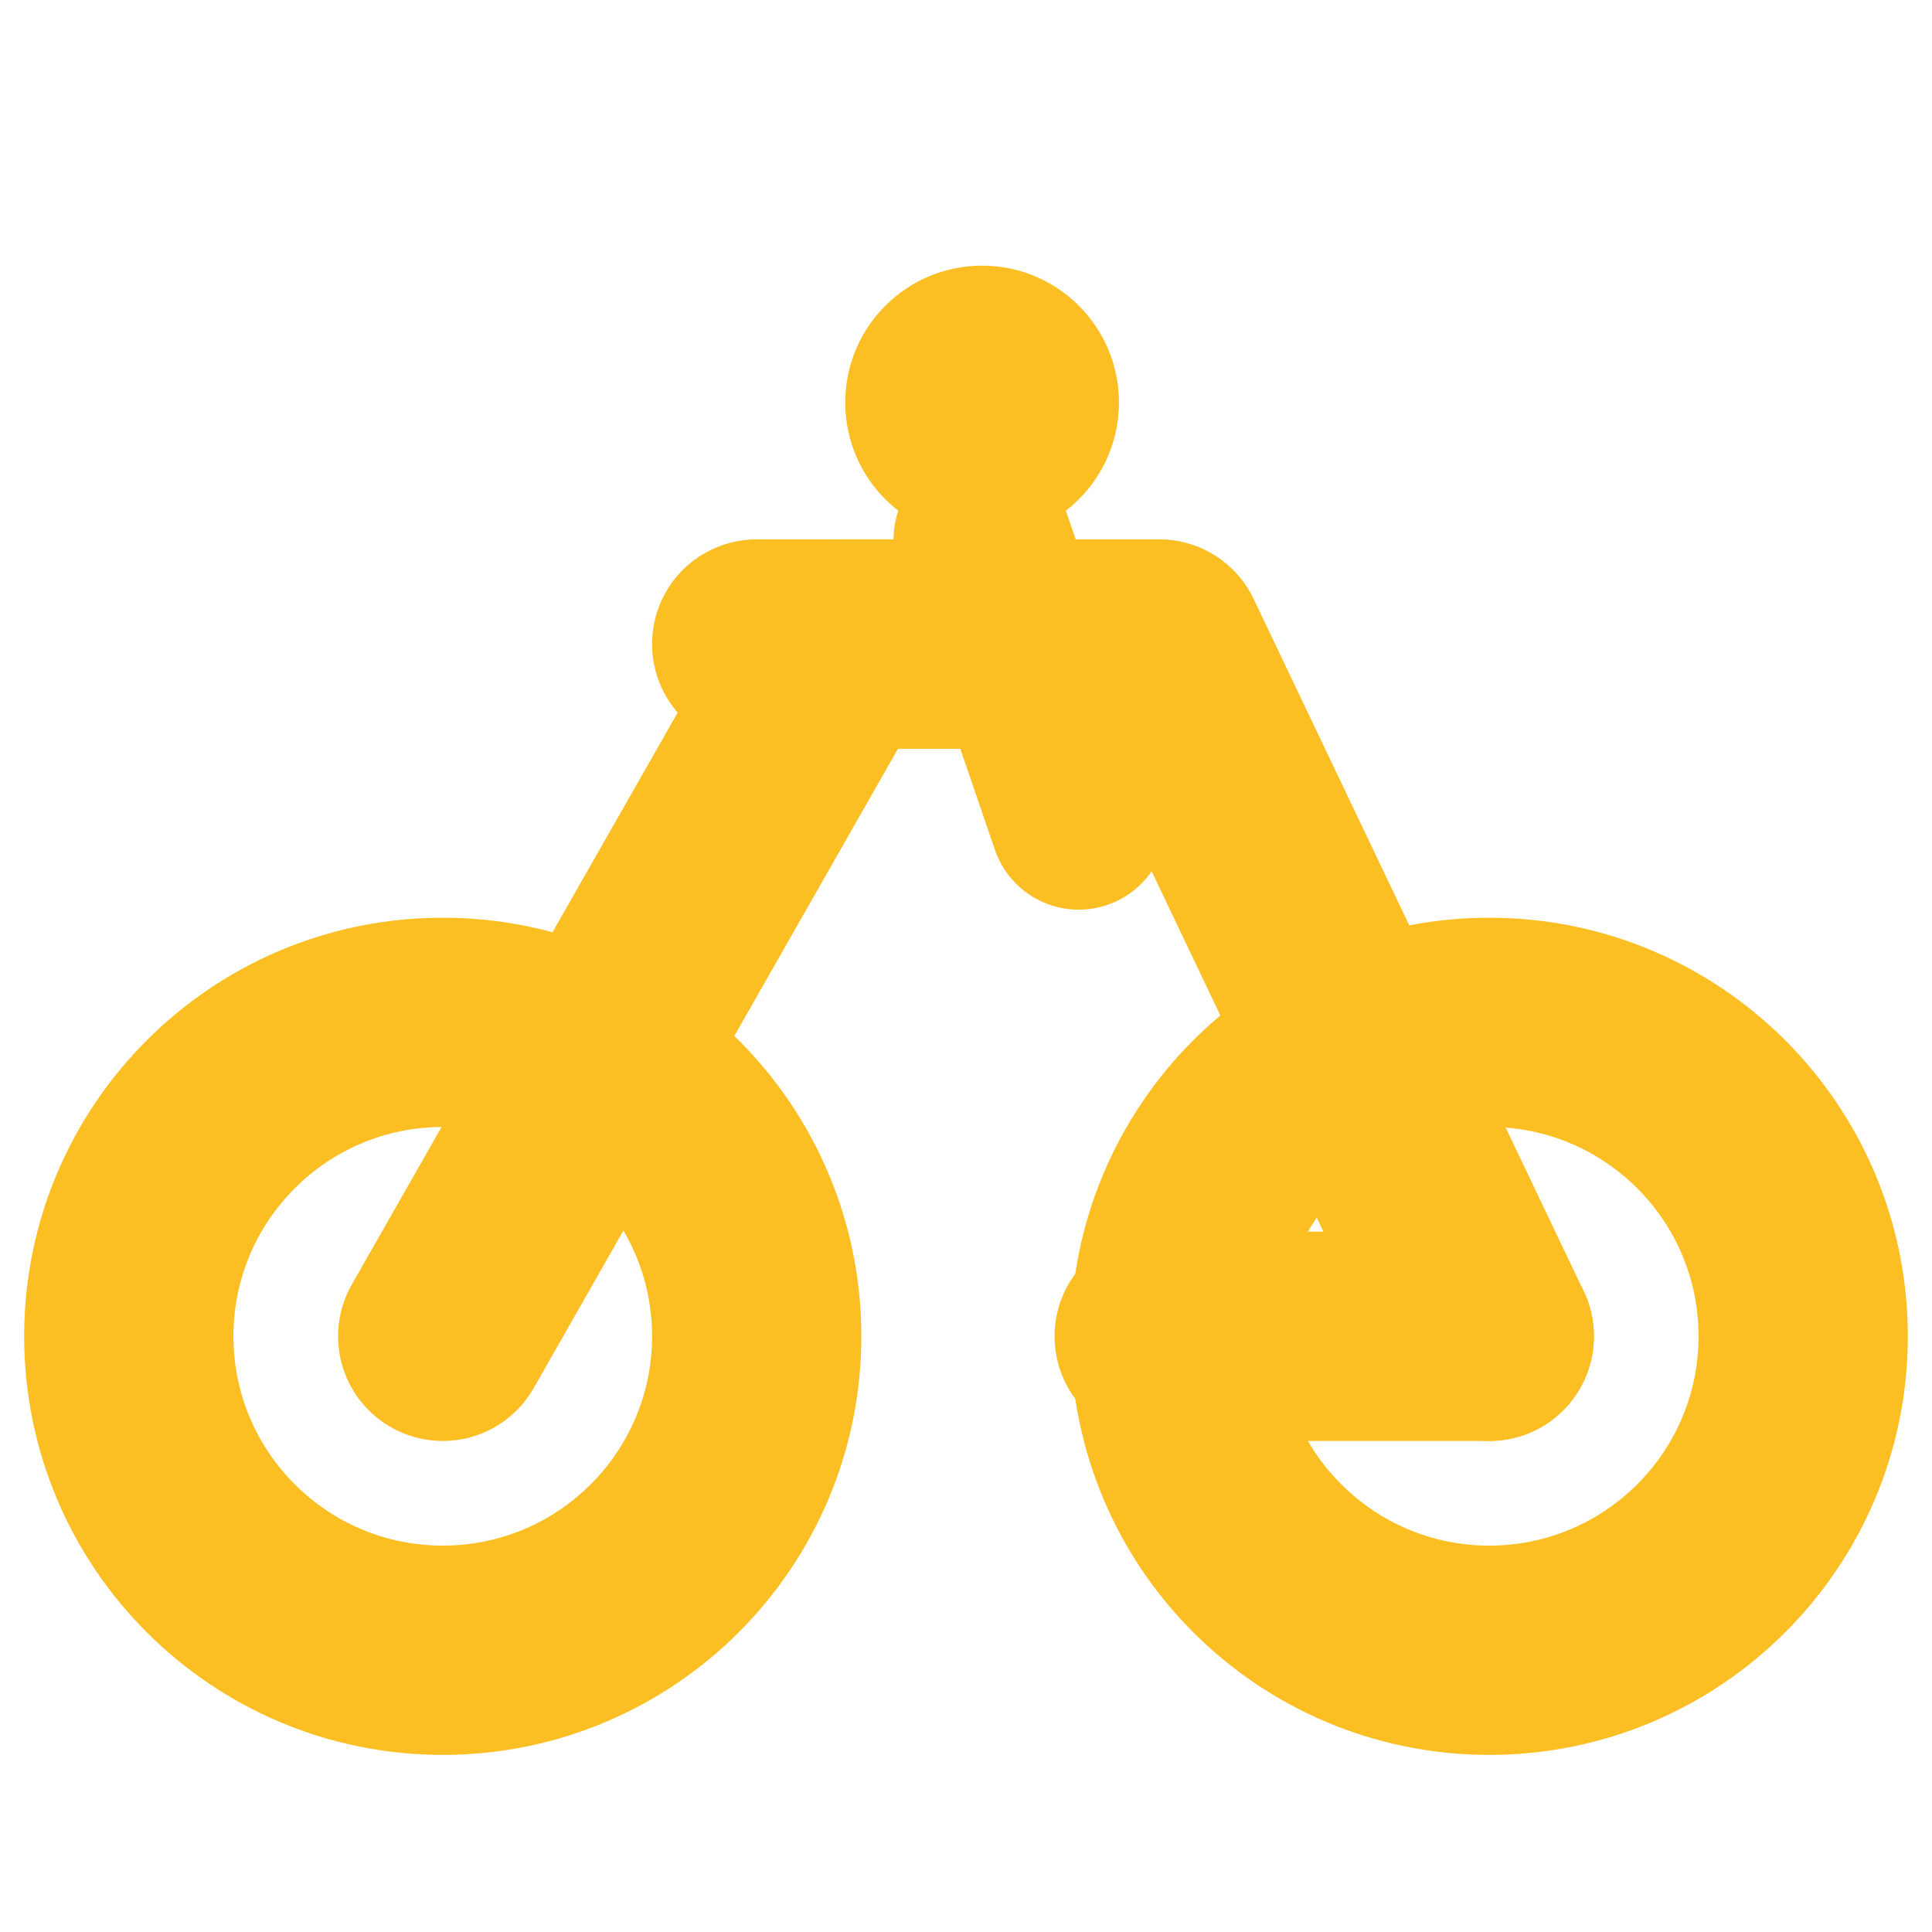
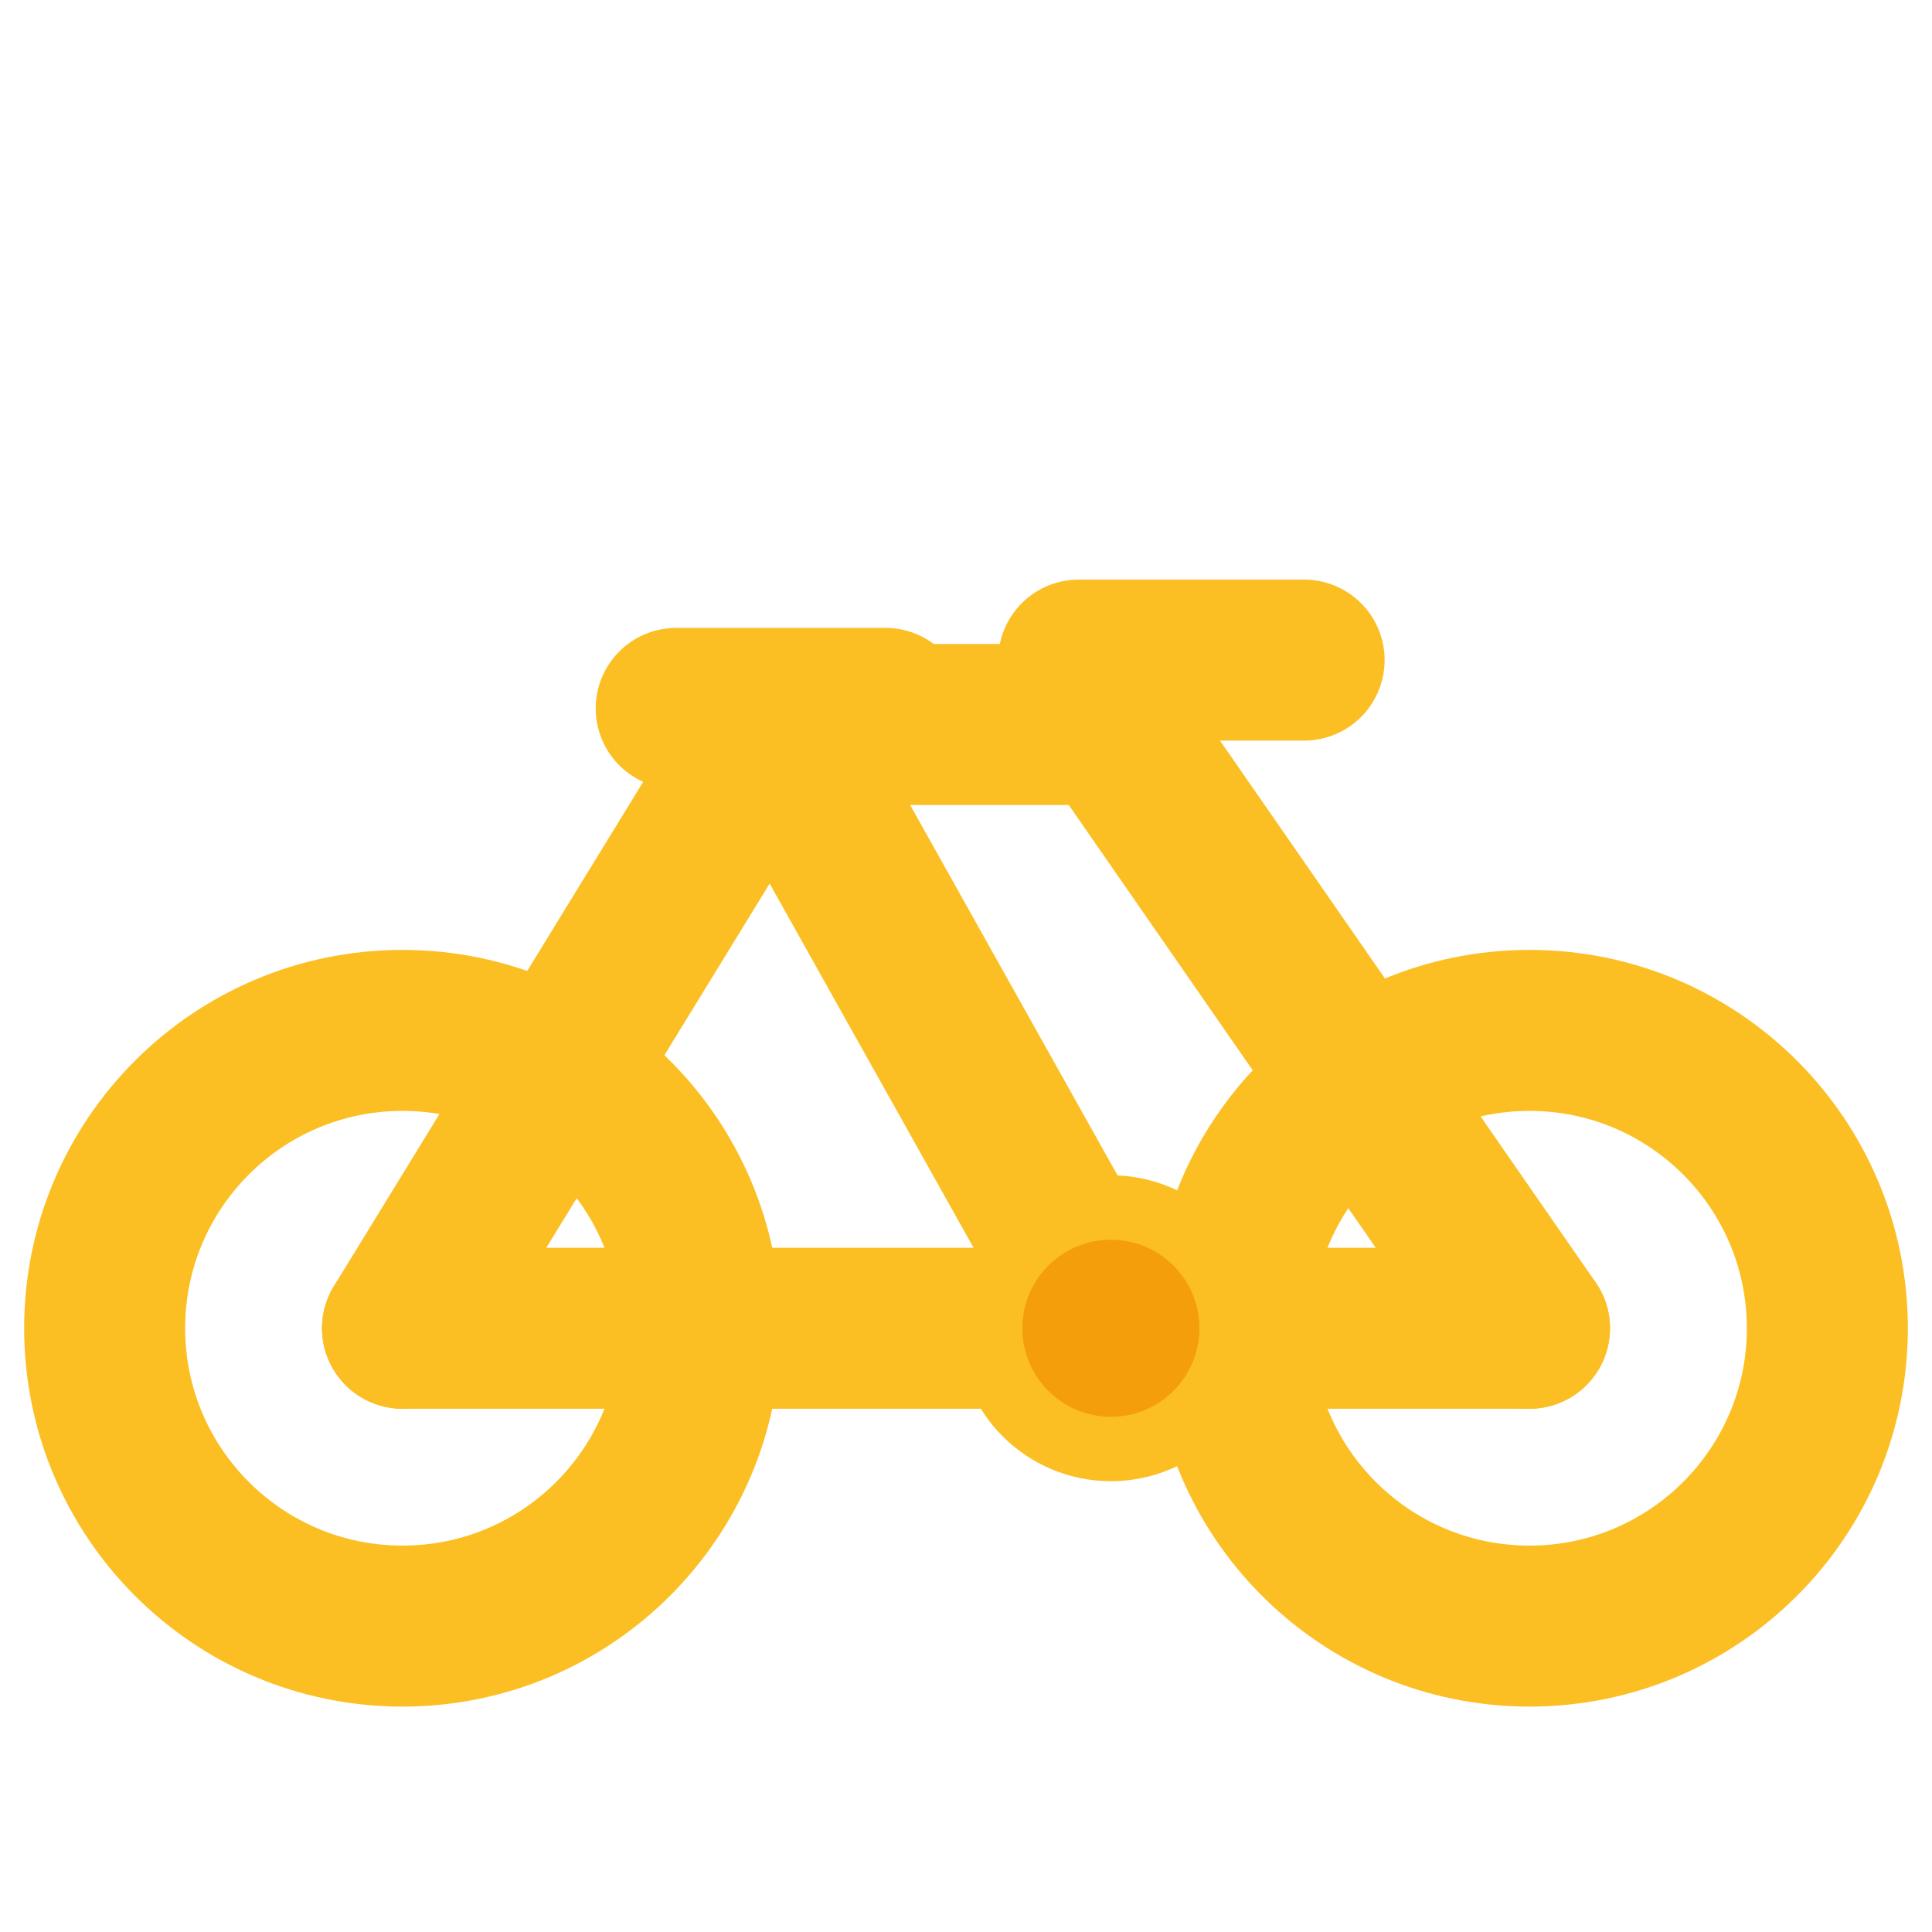
<svg xmlns="http://www.w3.org/2000/svg" viewBox="0 0 24 24" fill="none" role="img" aria-label="CYCLING">
-   <g stroke="#FBBF24" stroke-width="2.6" stroke-linecap="round" stroke-linejoin="round" fill="none">
-     <circle cx="5.5" cy="16.6" r="3.9" />
-     <circle cx="18.5" cy="16.6" r="3.9" />
-     <path d="M5.5 16.6 10.4 8h4l4.1 8.6" />
-     <path d="M14.4 16.6h4.1" />
-     <path d="M9.4 8h3.2" />
+   <g stroke="#FBBF24" stroke-width="2" stroke-linecap="round" stroke-linejoin="round">
+     <circle cx="5" cy="16.5" r="3.7" />
+     <circle cx="19" cy="16.5" r="3.7" />
+     <path d="M5 16.5 9.6 9h4.2l5.2 7.5" />
+     <path d="M9.6 9 13.8 16.5 5 16.5" />
+     <path d="M13.8 16.5h5.2" />
+     <path d="M8.4 8.8h2.6" />
+     <path d="M13.4 8.2h2.8" />
  </g>
-   <circle cx="12.2" cy="5" r="1.7" fill="#FBBF24" />
-   <path d="M12.2 6.7 13.4 10.2" stroke="#FBBF24" stroke-width="2.2" stroke-linecap="round" />
+   <circle cx="13.8" cy="16.5" r="1.5" fill="#F59E0B" stroke="#FBBF24" stroke-width="0.8" />
</svg>
